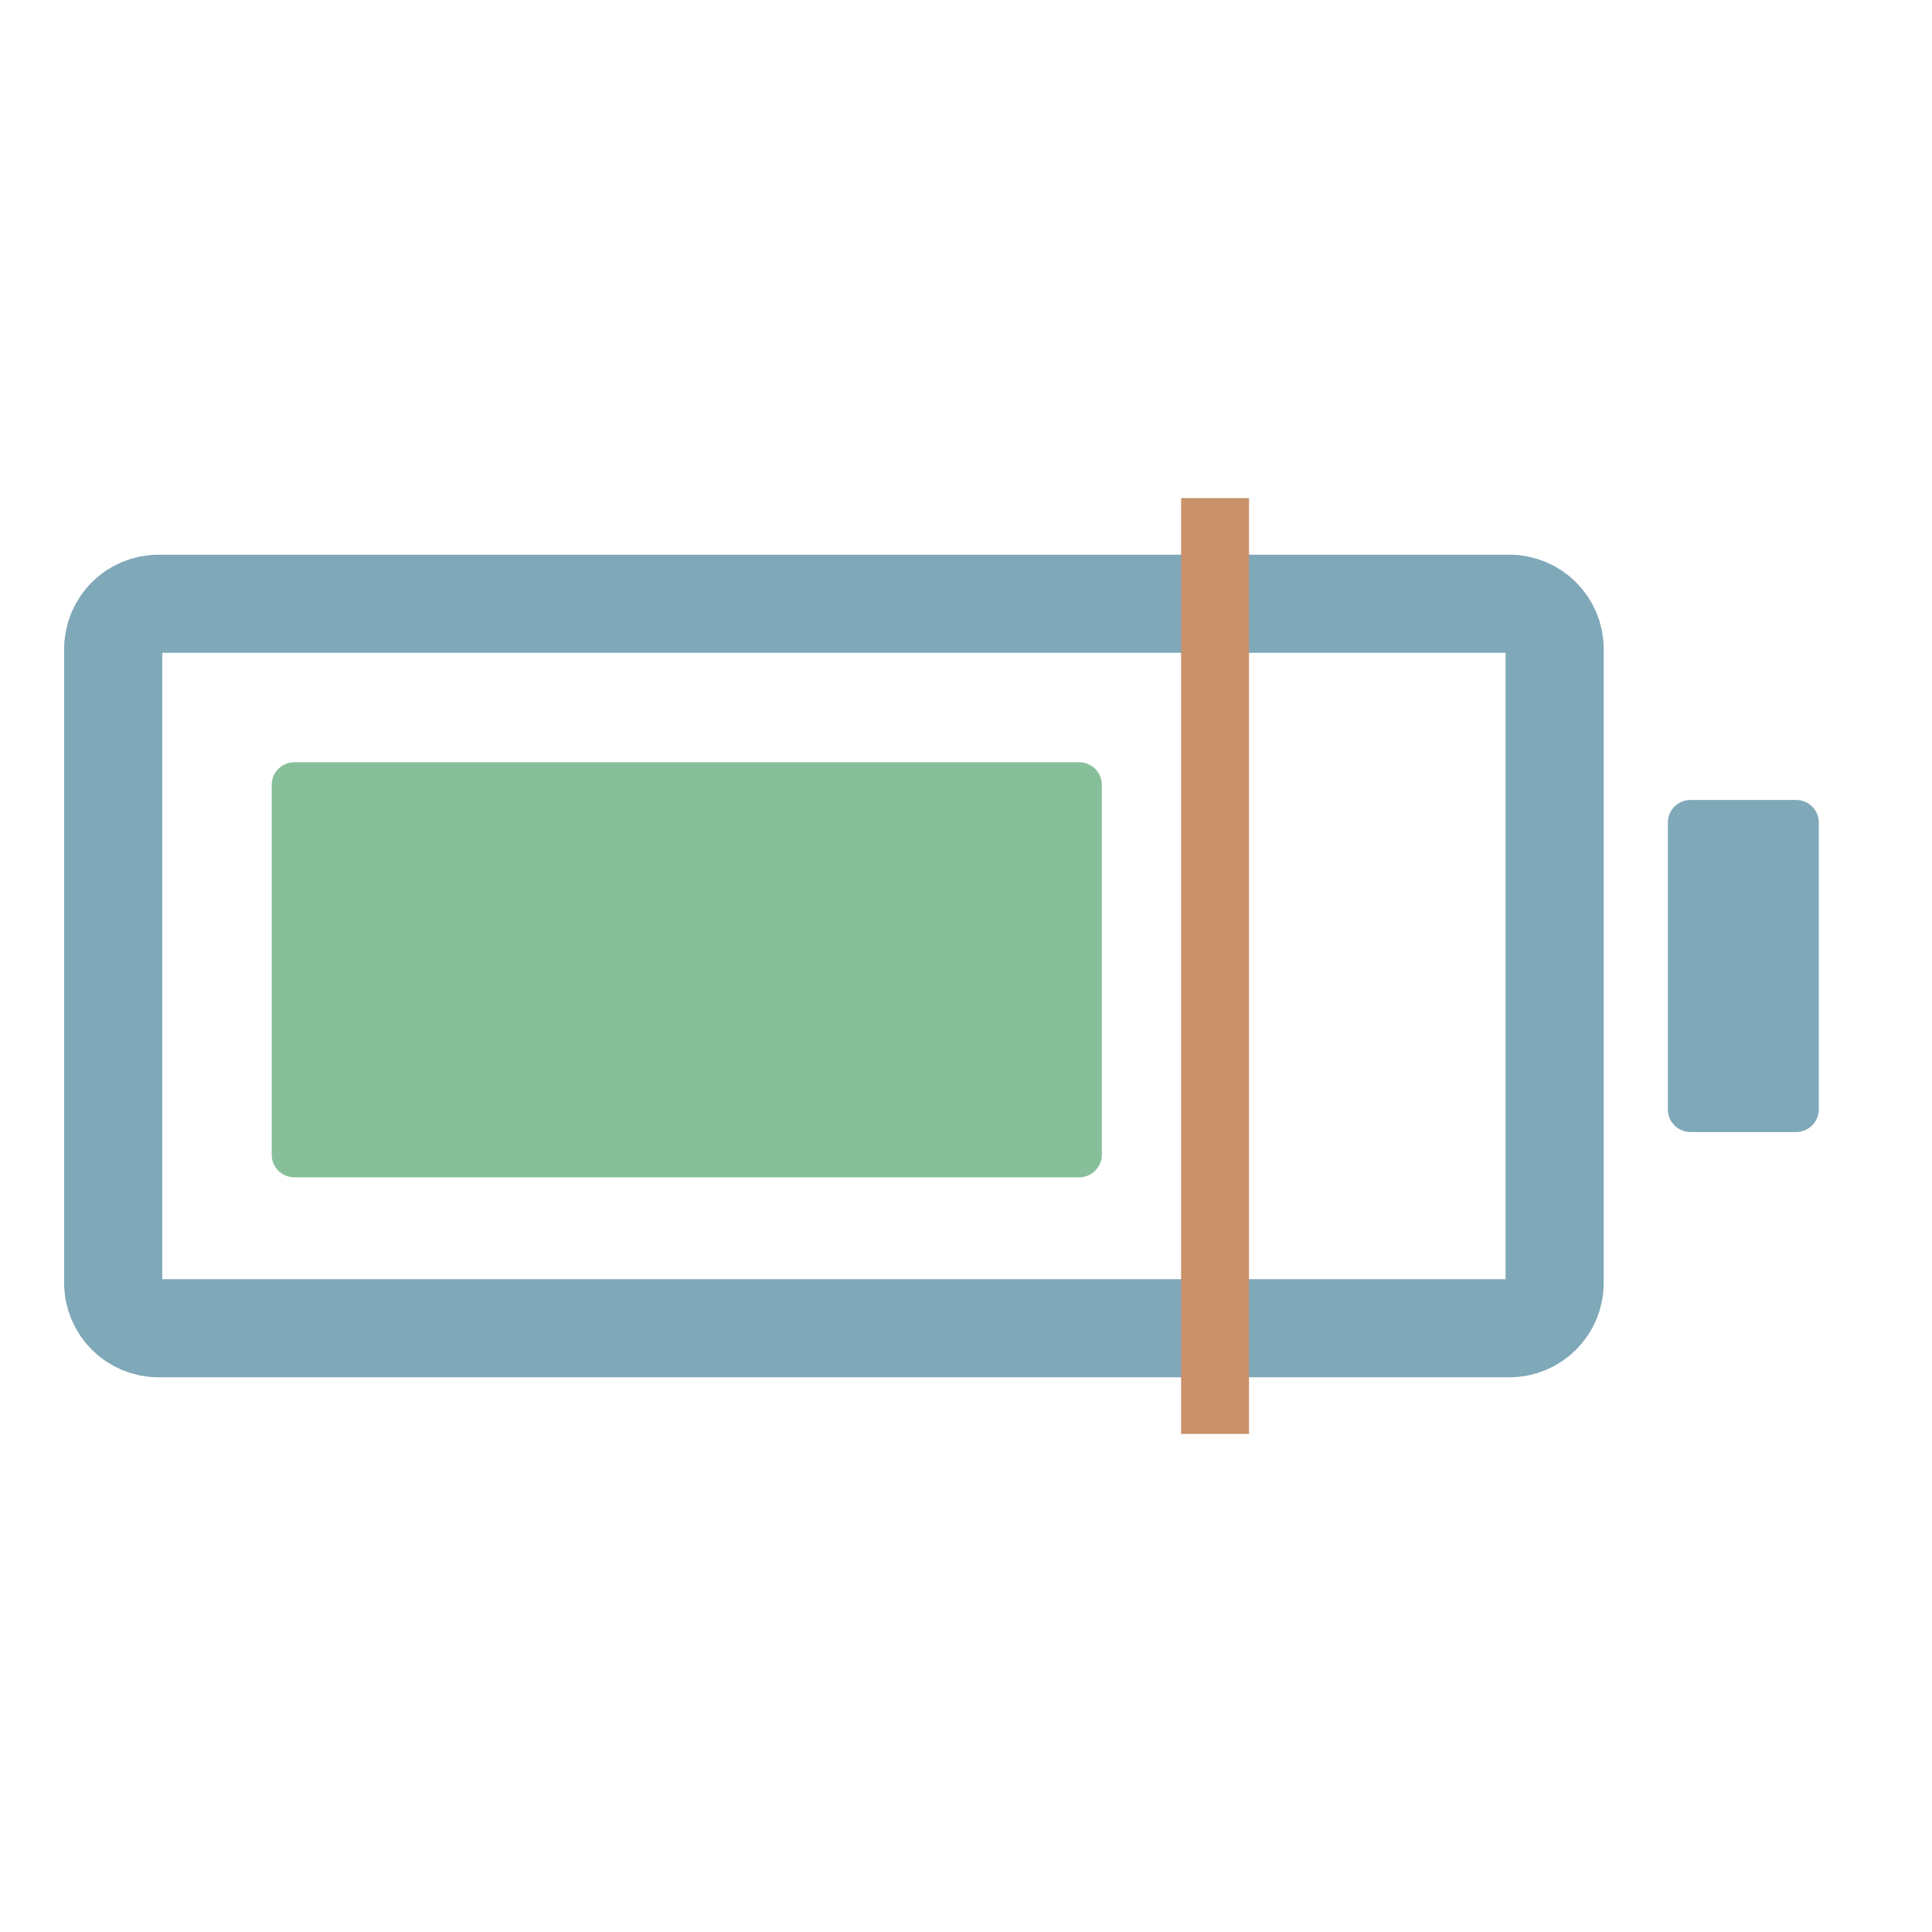
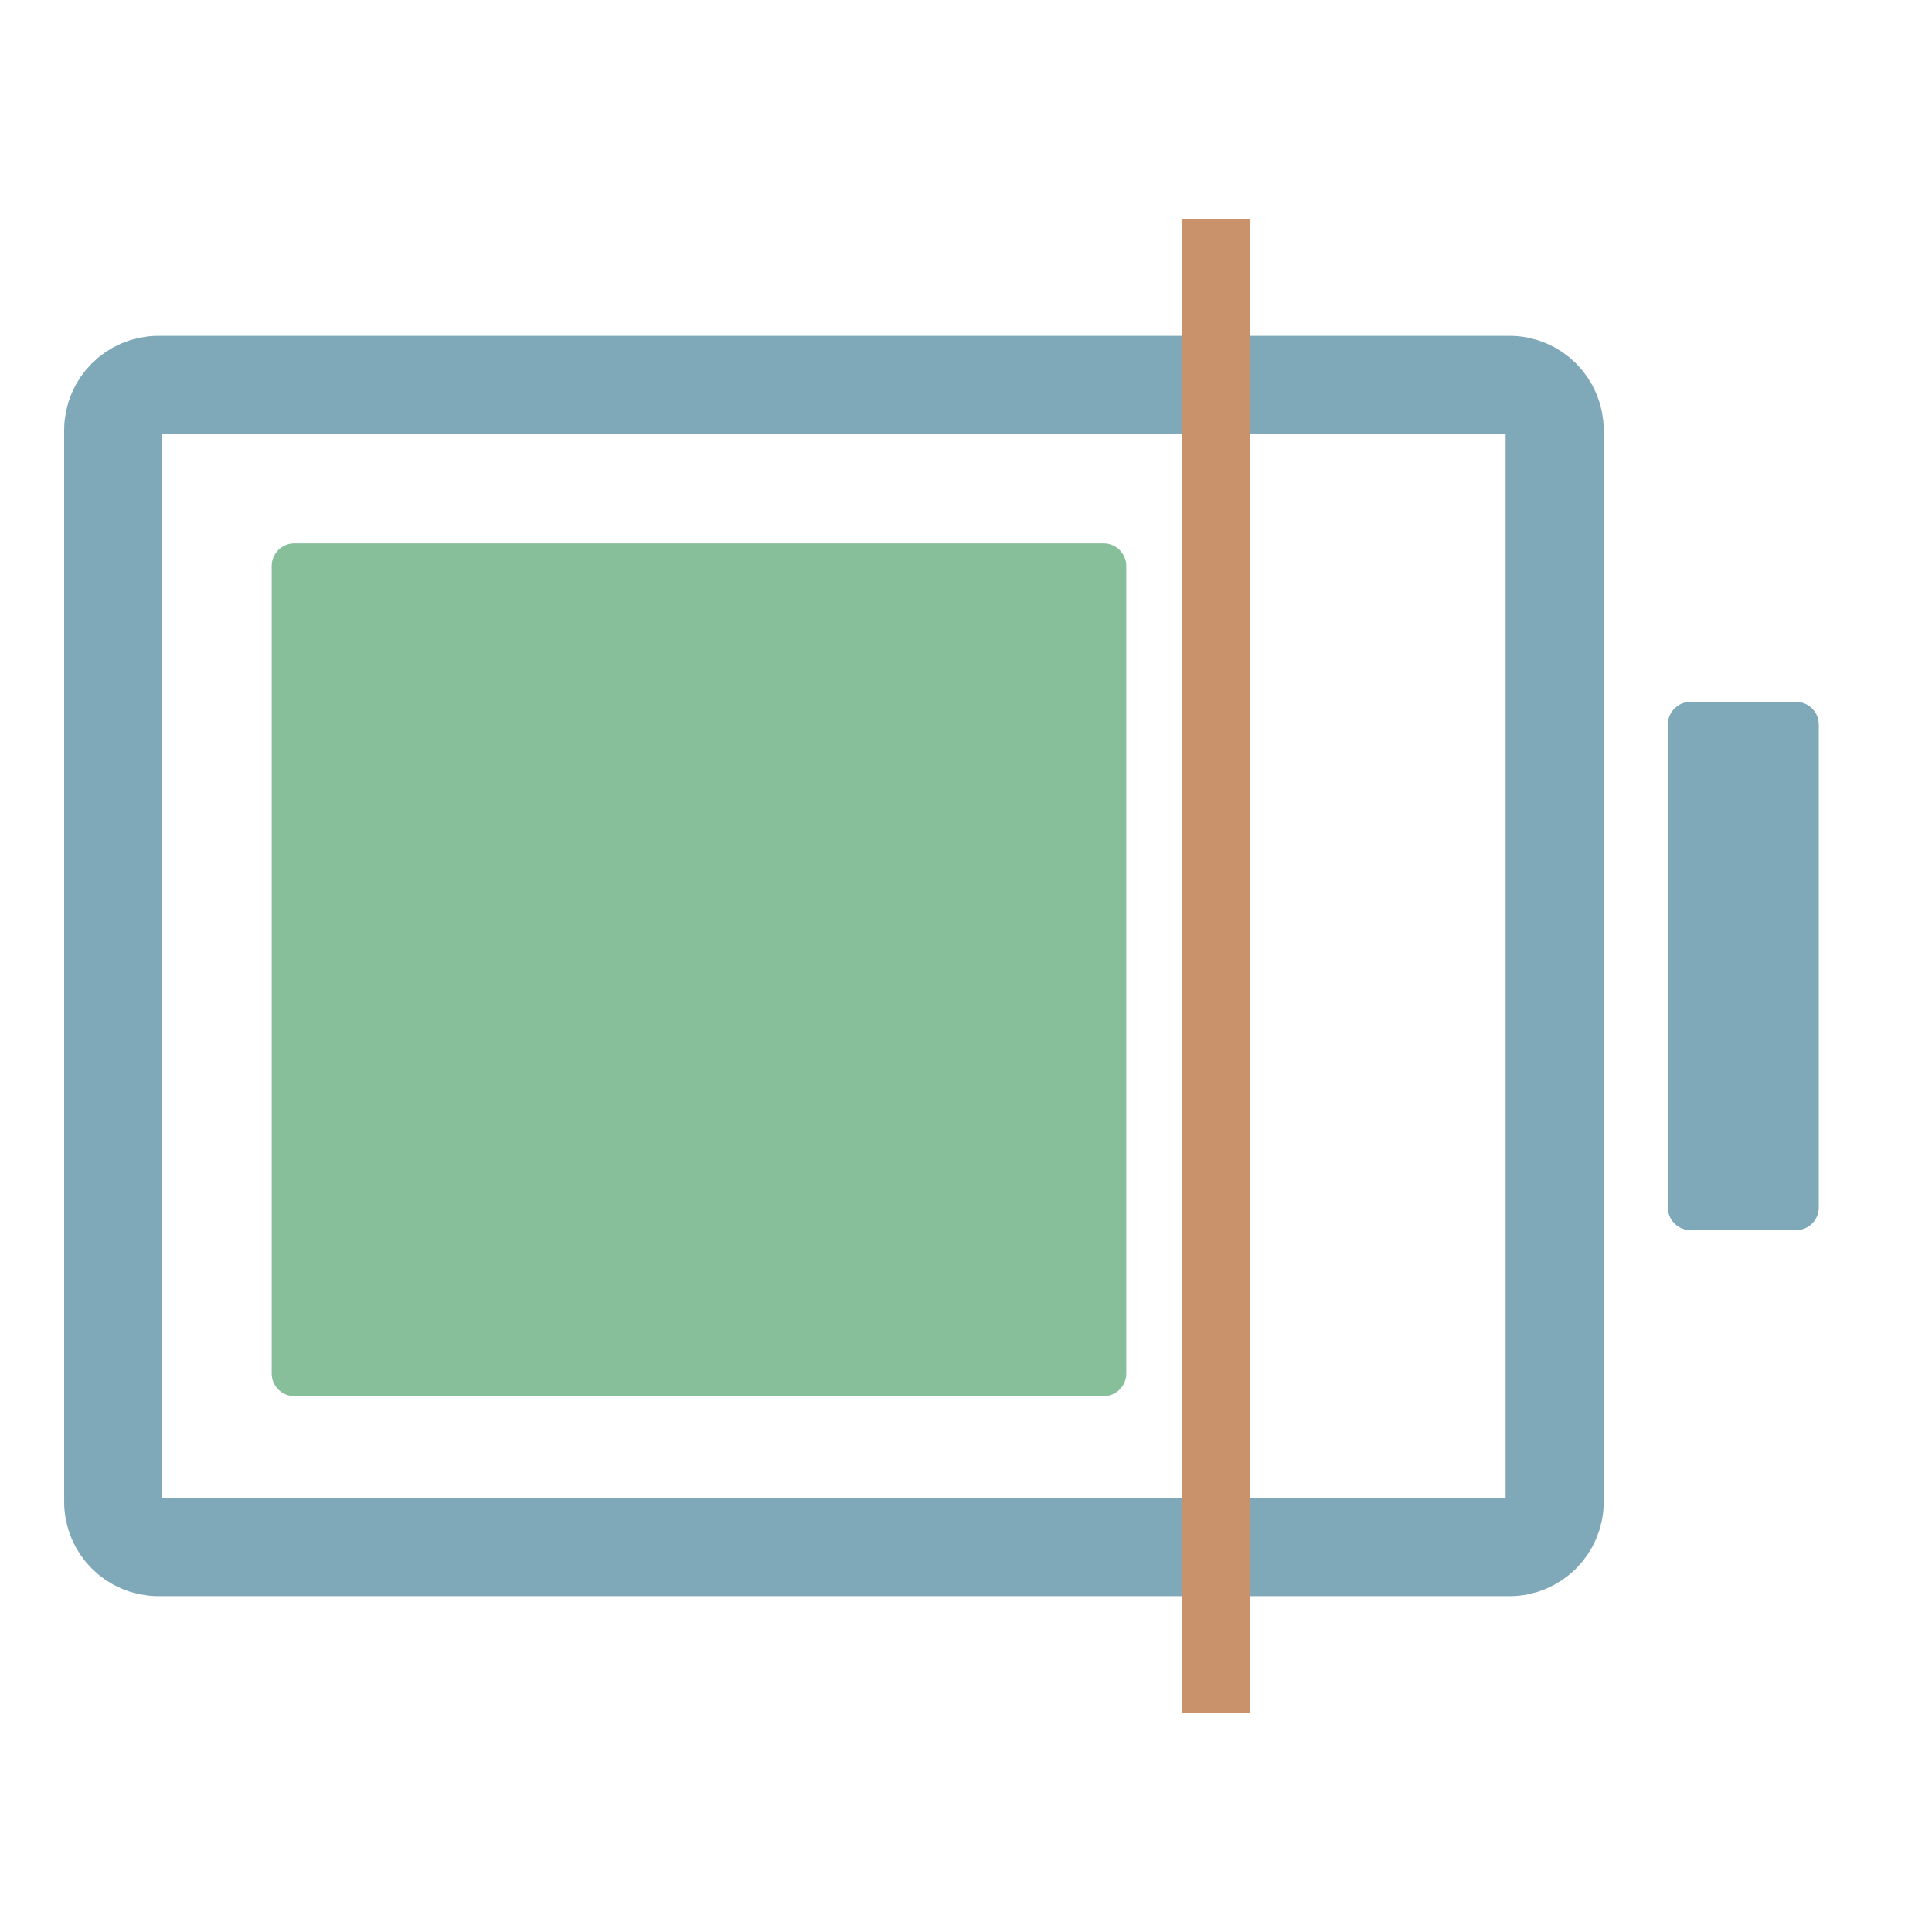
<svg xmlns="http://www.w3.org/2000/svg" width="256" height="256" viewBox="0 0 256 256">
-   <rect x="15" y="80" width="191" height="96" rx="6" fill="none" stroke="#7FA8B8" stroke-width="13" stroke-linejoin="round" />
-   <rect x="221" y="106" width="20" height="44" rx="3" fill="#7FA8B8" />
-   <rect x="36" y="101" width="110" height="55" rx="3" fill="#7AB88F" opacity="0.9" />
-   <line x1="161" y1="66" x2="161" y2="190" stroke="#C9926B" stroke-width="9" />
+   <rect x="15" y="51" width="191" height="154" rx="6" fill="none" stroke="#7FA8B8" stroke-width="13" stroke-linejoin="round" />
+   <rect x="221" y="93" width="20" height="70" rx="3" fill="#7FA8B8" />
+   <rect x="36" y="72" width="113.24" height="113" rx="3" fill="#7AB88F" opacity="0.902" />
+   <line x1="161.16" y1="29" x2="161.16" y2="227" stroke="#C9926B" stroke-width="9" />
</svg>
